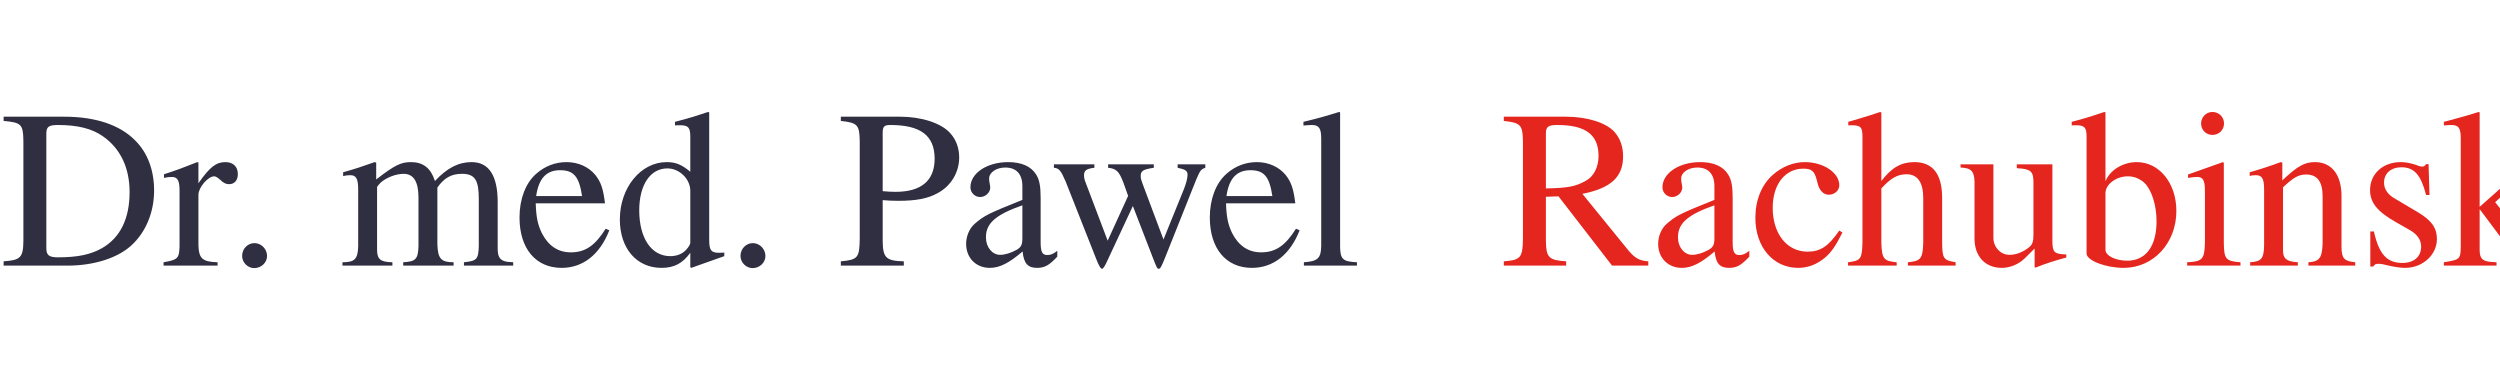
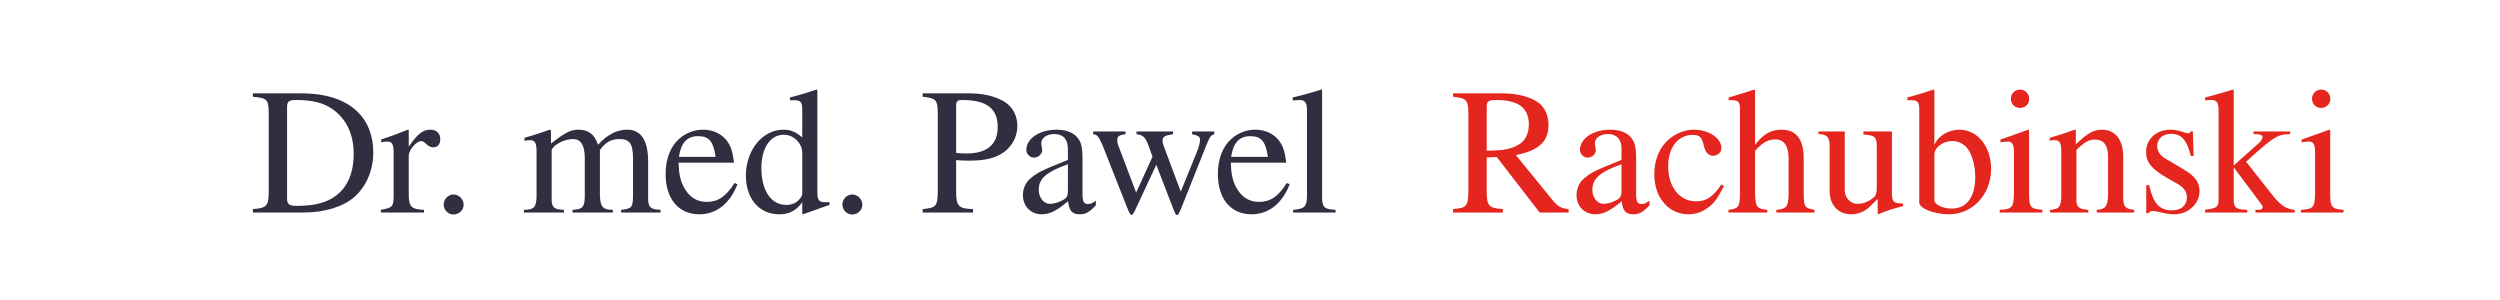
- <svg xmlns="http://www.w3.org/2000/svg" width="800" height="120" viewBox="0 0 800 120">
+ <svg xmlns="http://www.w3.org/2000/svg" width="1000" height="120" viewBox="0 0 800 120">
  <text x="0" y="85" font-family="Georgia, Times, 'Times New Roman', serif" font-size="72" fill="#2F2F41">
    Dr. med. Pawel
  </text>
  <text x="480" y="85" font-family="Georgia, Times, 'Times New Roman', serif" font-size="72" fill="#E5261F">
-     Rachubinski
+      Rachubinski
  </text>
</svg>
